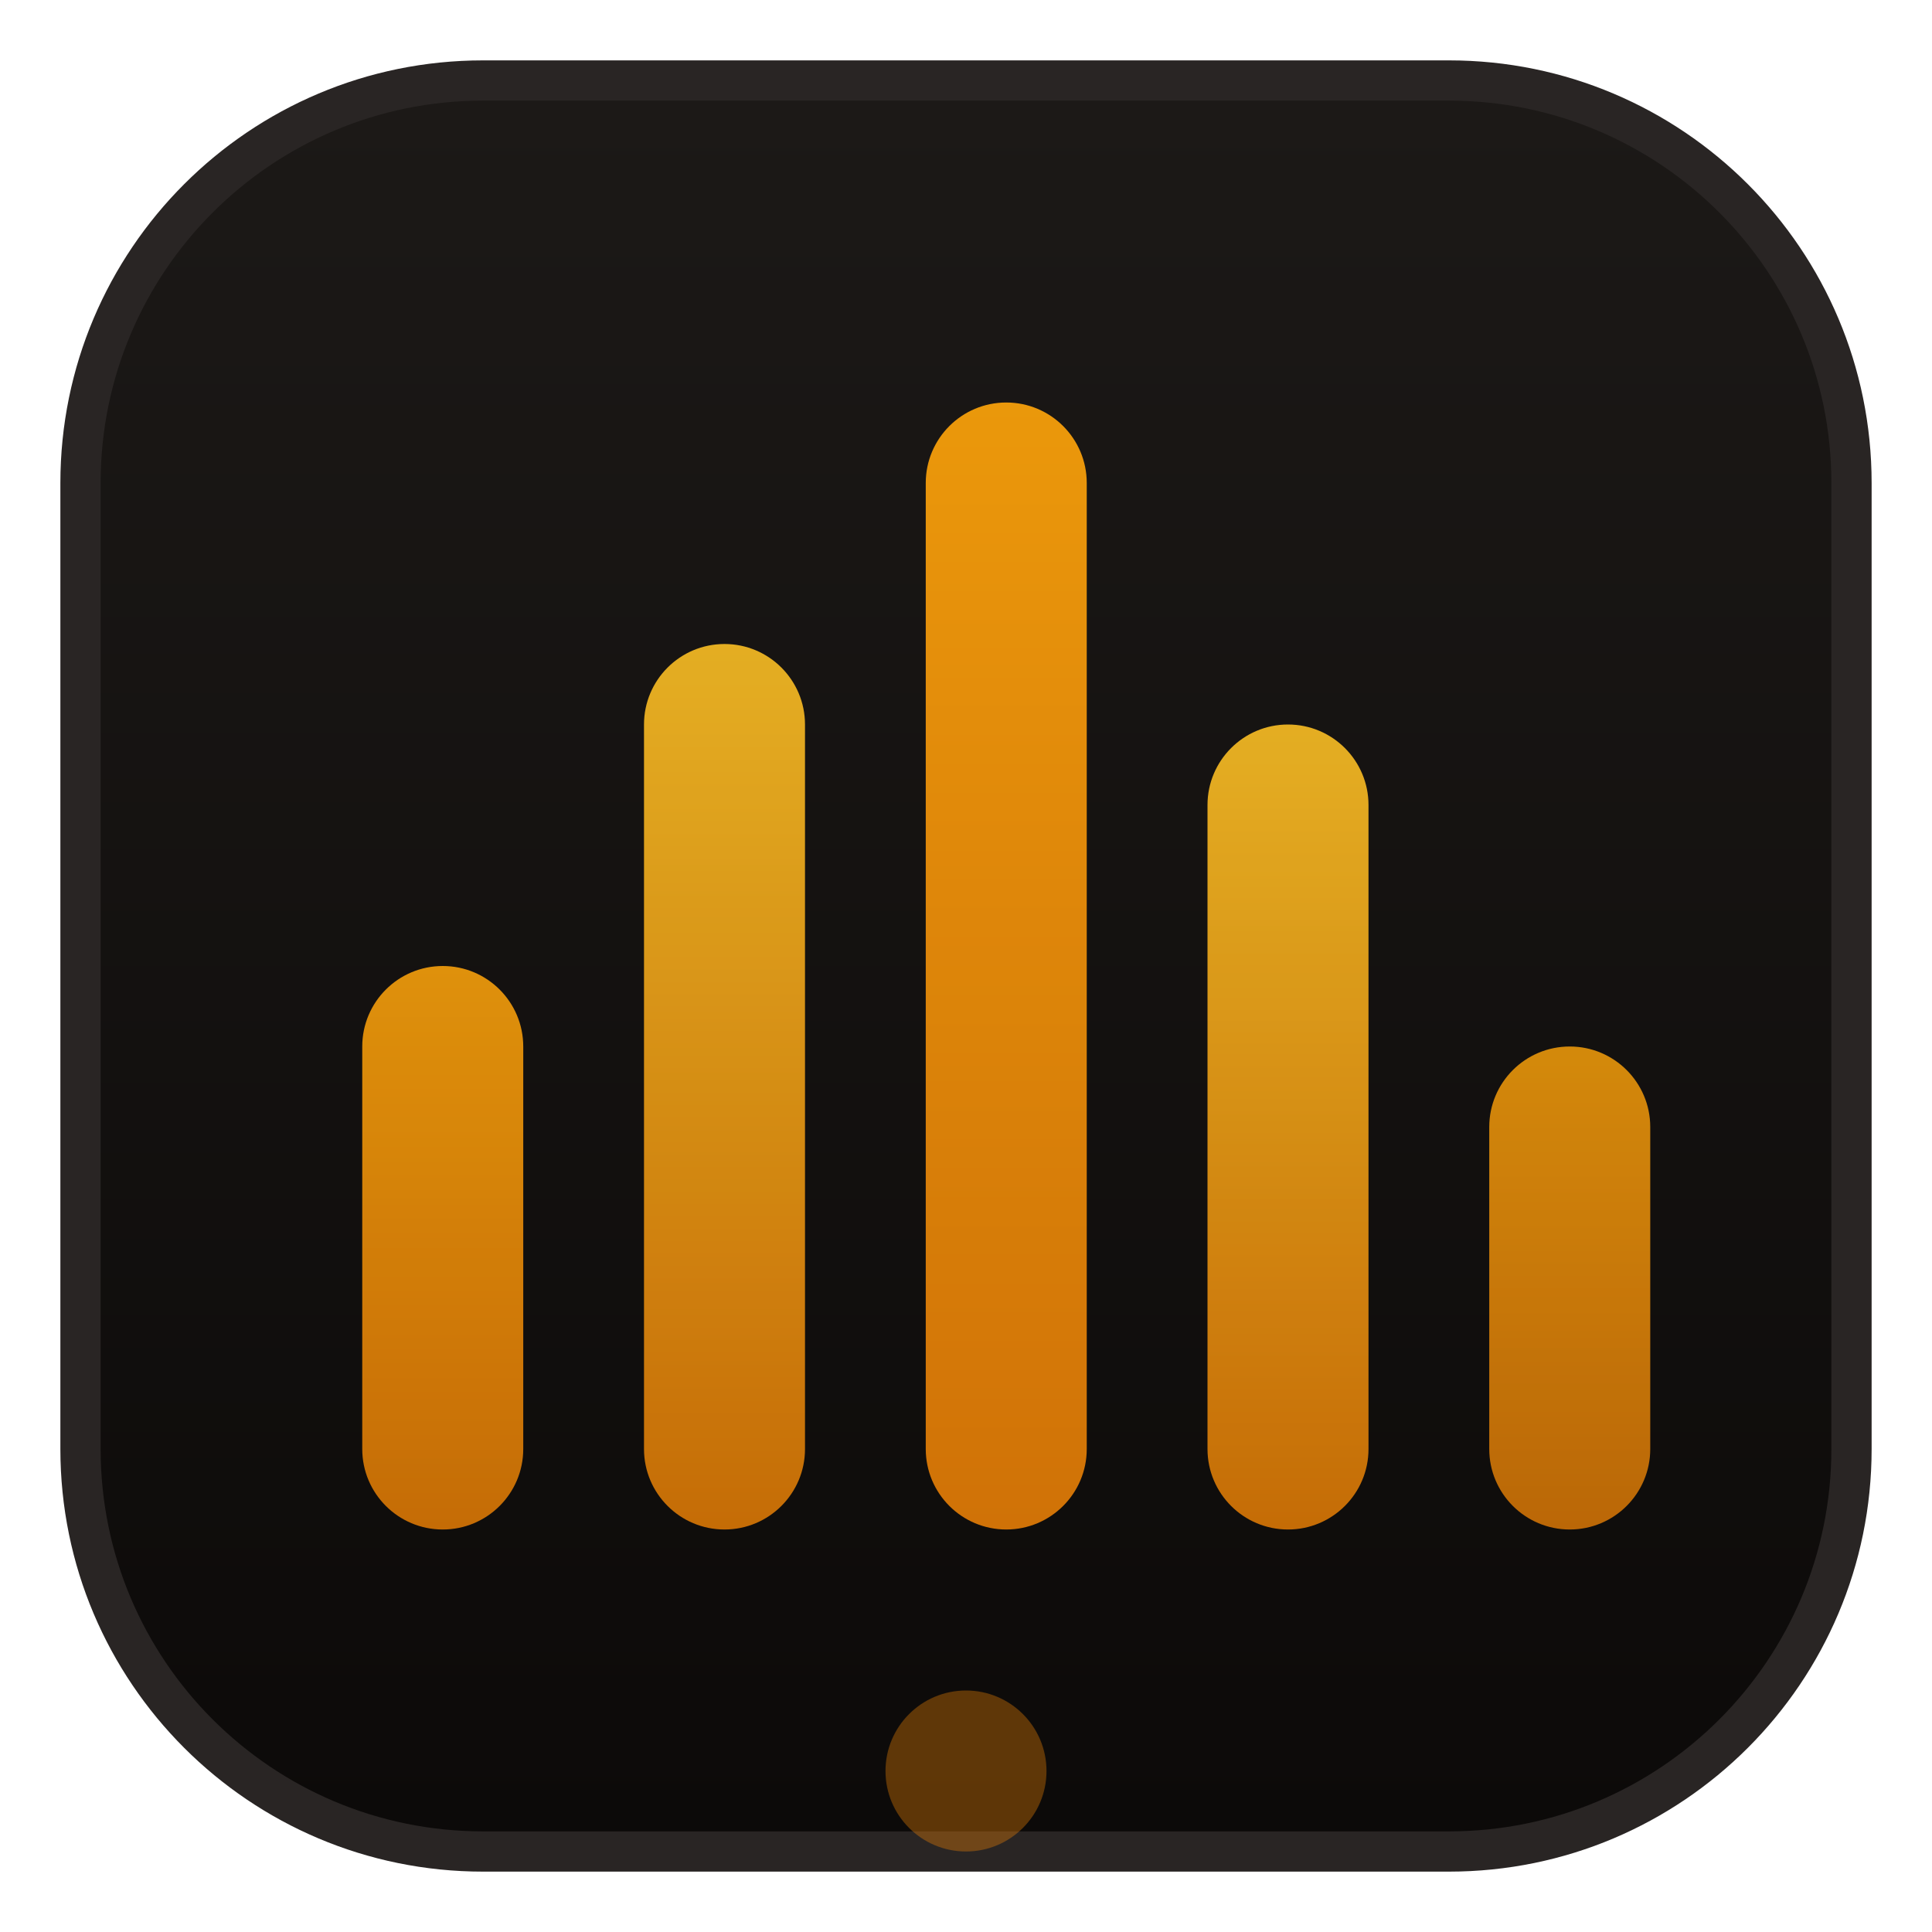
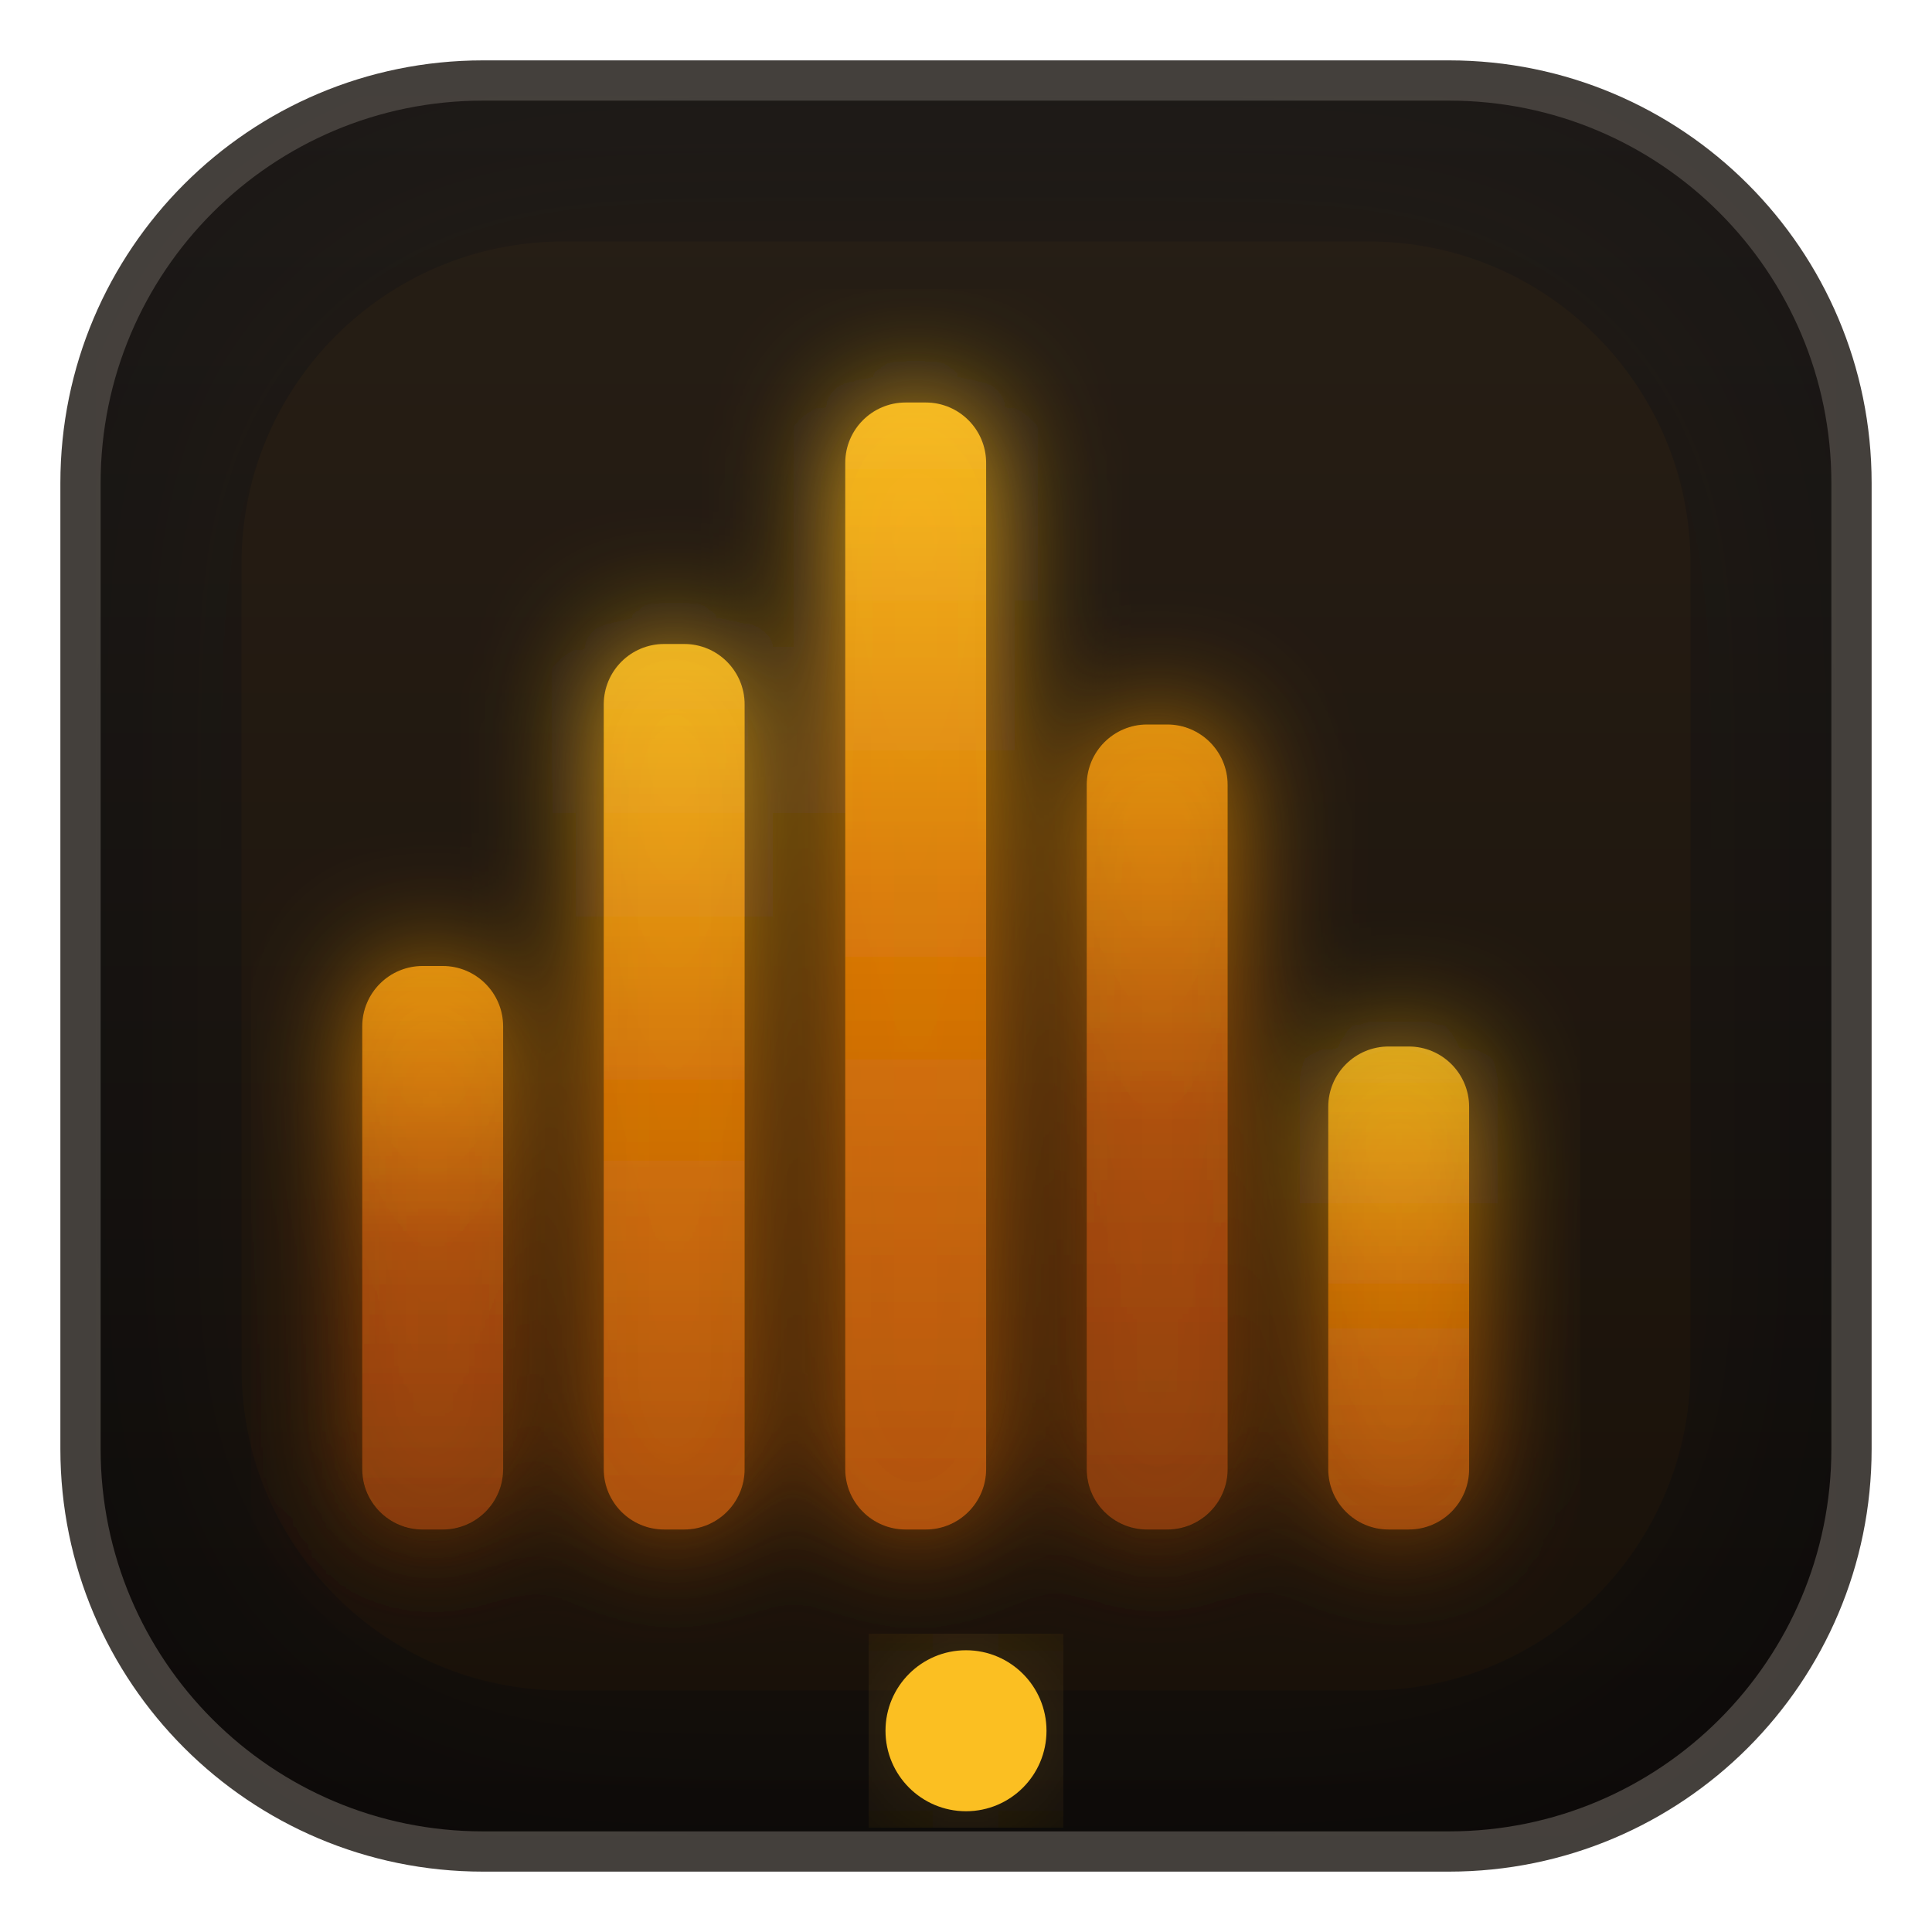
<svg xmlns="http://www.w3.org/2000/svg" width="48" height="48" viewBox="0 0 48 48">
  <defs>
    <linearGradient id="bg" x1="0" y1="0" x2="0" y2="1">
      <stop offset="0%" stop-color="#1c1917" />
      <stop offset="100%" stop-color="#0c0a09" />
    </linearGradient>
-     <linearGradient id="bar1" x1="0" y1="1" x2="0" y2="0">
-       <stop offset="0%" stop-color="#d97706" />
+     <linearGradient id="barGrad" x1="0" y1="1" x2="0" y2="0">
+       <stop offset="0%" stop-color="#b45309" />
+       <stop offset="50%" stop-color="#d97706" />
+       <stop offset="100%" stop-color="#fbbf24" />
+     </linearGradient>
+     <linearGradient id="barGrad2" x1="0" y1="1" x2="0" y2="0">
+       <stop offset="0%" stop-color="#92400e" />
+       <stop offset="50%" stop-color="#b45309" />
      <stop offset="100%" stop-color="#f59e0b" />
    </linearGradient>
-     <linearGradient id="bar2" x1="0" y1="1" x2="0" y2="0">
-       <stop offset="0%" stop-color="#d97706" />
-       <stop offset="100%" stop-color="#fbbf24" />
-     </linearGradient>
+     <filter id="glow">
+       <feGaussianBlur stdDeviation="1.5" result="blur" />
+       <feMerge>
+         <feMergeNode in="blur" />
+         <feMergeNode in="SourceGraphic" />
+       </feMerge>
+     </filter>
+     <filter id="softGlow">
+       <feGaussianBlur stdDeviation="3" result="blur" />
+       <feMerge>
+         <feMergeNode in="blur" />
+         <feMergeNode in="SourceGraphic" />
+       </feMerge>
+     </filter>
  </defs>
-   <rect x="2" y="2" width="44" height="44" rx="10" fill="url(#bg)" stroke="#292524" stroke-width="1" />
-   <rect x="9" y="24" width="4" height="14" rx="2" fill="url(#bar1)" opacity="0.9">
-     <animate attributeName="height" values="14;22;14" dur="0.9s" repeatCount="indefinite" />
-     <animate attributeName="y" values="24;16;24" dur="0.9s" repeatCount="indefinite" />
+   <rect x="2" y="2" width="44" height="44" rx="10" fill="url(#bg)" stroke="#44403c" stroke-width="1">
+     <animate attributeName="stroke-opacity" values="0.4;0.8;0.4" dur="3s" repeatCount="indefinite" />
  </rect>
-   <rect x="16" y="16" width="4" height="22" rx="2" fill="url(#bar2)" opacity="0.9">
-     <animate attributeName="height" values="22;30;22" dur="1.1s" repeatCount="indefinite" />
-     <animate attributeName="y" values="16;8;16" dur="1.1s" repeatCount="indefinite" />
+   <rect x="6" y="6" width="36" height="36" rx="8" fill="#d97706" opacity="0.06" filter="url(#softGlow)">
+     <animate attributeName="opacity" values="0.04;0.1;0.04" dur="4s" repeatCount="indefinite" />
  </rect>
-   <rect x="23" y="10" width="4" height="28" rx="2" fill="url(#bar1)" opacity="0.95">
-     <animate attributeName="height" values="28;16;28" dur="0.8s" repeatCount="indefinite" />
-     <animate attributeName="y" values="10;22;10" dur="0.8s" repeatCount="indefinite" />
-   </rect>
-   <rect x="30" y="18" width="4" height="20" rx="2" fill="url(#bar2)" opacity="0.9">
-     <animate attributeName="height" values="20;26;20" dur="1.0s" repeatCount="indefinite" />
-     <animate attributeName="y" values="18;12;18" dur="1.0s" repeatCount="indefinite" />
-   </rect>
-   <rect x="37" y="26" width="4" height="12" rx="2" fill="url(#bar1)" opacity="0.85">
-     <animate attributeName="height" values="12;18;12" dur="1.3s" repeatCount="indefinite" />
-     <animate attributeName="y" values="26;20;26" dur="1.3s" repeatCount="indefinite" />
-   </rect>
-   <circle cx="24" cy="44" r="2" fill="#d97706" opacity="0.4">
-     <animate attributeName="opacity" values="0.4;0.8;0.4" dur="2s" repeatCount="indefinite" />
+   <g filter="url(#glow)">
+     <rect x="9" y="24" width="3.5" height="14" rx="1.5" fill="url(#barGrad2)" opacity="0.85">
+       <animate attributeName="height" values="14;24;14" dur="0.9s" repeatCount="indefinite" />
+       <animate attributeName="y" values="24;14;24" dur="0.9s" repeatCount="indefinite" />
+       <animate attributeName="opacity" values="0.85;1;0.85" dur="0.9s" repeatCount="indefinite" />
+     </rect>
+     <rect x="15" y="16" width="3.5" height="22" rx="1.5" fill="url(#barGrad)" opacity="0.9">
+       <animate attributeName="height" values="22;30;22" dur="1.1s" repeatCount="indefinite" />
+       <animate attributeName="y" values="16;8;16" dur="1.1s" repeatCount="indefinite" />
+       <animate attributeName="opacity" values="0.9;1;0.9" dur="1.1s" repeatCount="indefinite" />
+     </rect>
+     <rect x="21" y="10" width="3.5" height="28" rx="1.5" fill="url(#barGrad)" opacity="0.95">
+       <animate attributeName="height" values="28;16;28" dur="0.8s" repeatCount="indefinite" />
+       <animate attributeName="y" values="10;22;10" dur="0.8s" repeatCount="indefinite" />
+       <animate attributeName="opacity" values="0.95;0.7;0.95" dur="0.8s" repeatCount="indefinite" />
+     </rect>
+     <rect x="27" y="18" width="3.5" height="20" rx="1.5" fill="url(#barGrad2)" opacity="0.85">
+       <animate attributeName="height" values="20;28;20" dur="1.0s" repeatCount="indefinite" />
+       <animate attributeName="y" values="18;10;18" dur="1.0s" repeatCount="indefinite" />
+       <animate attributeName="opacity" values="0.85;1;0.85" dur="1.0s" repeatCount="indefinite" />
+     </rect>
+     <rect x="33" y="26" width="3.5" height="12" rx="1.5" fill="url(#barGrad)" opacity="0.8">
+       <animate attributeName="height" values="12;20;12" dur="1.3s" repeatCount="indefinite" />
+       <animate attributeName="y" values="26;18;26" dur="1.3s" repeatCount="indefinite" />
+       <animate attributeName="opacity" values="0.8;0.95;0.8" dur="1.3s" repeatCount="indefinite" />
+     </rect>
+   </g>
+   <circle cx="24" cy="43" r="2" fill="#fbbf24" filter="url(#softGlow)">
+     <animate attributeName="opacity" values="0.3;0.9;0.3" dur="2s" repeatCount="indefinite" />
+     <animate attributeName="r" values="1.5;2.5;1.5" dur="2s" repeatCount="indefinite" />
  </circle>
</svg>
